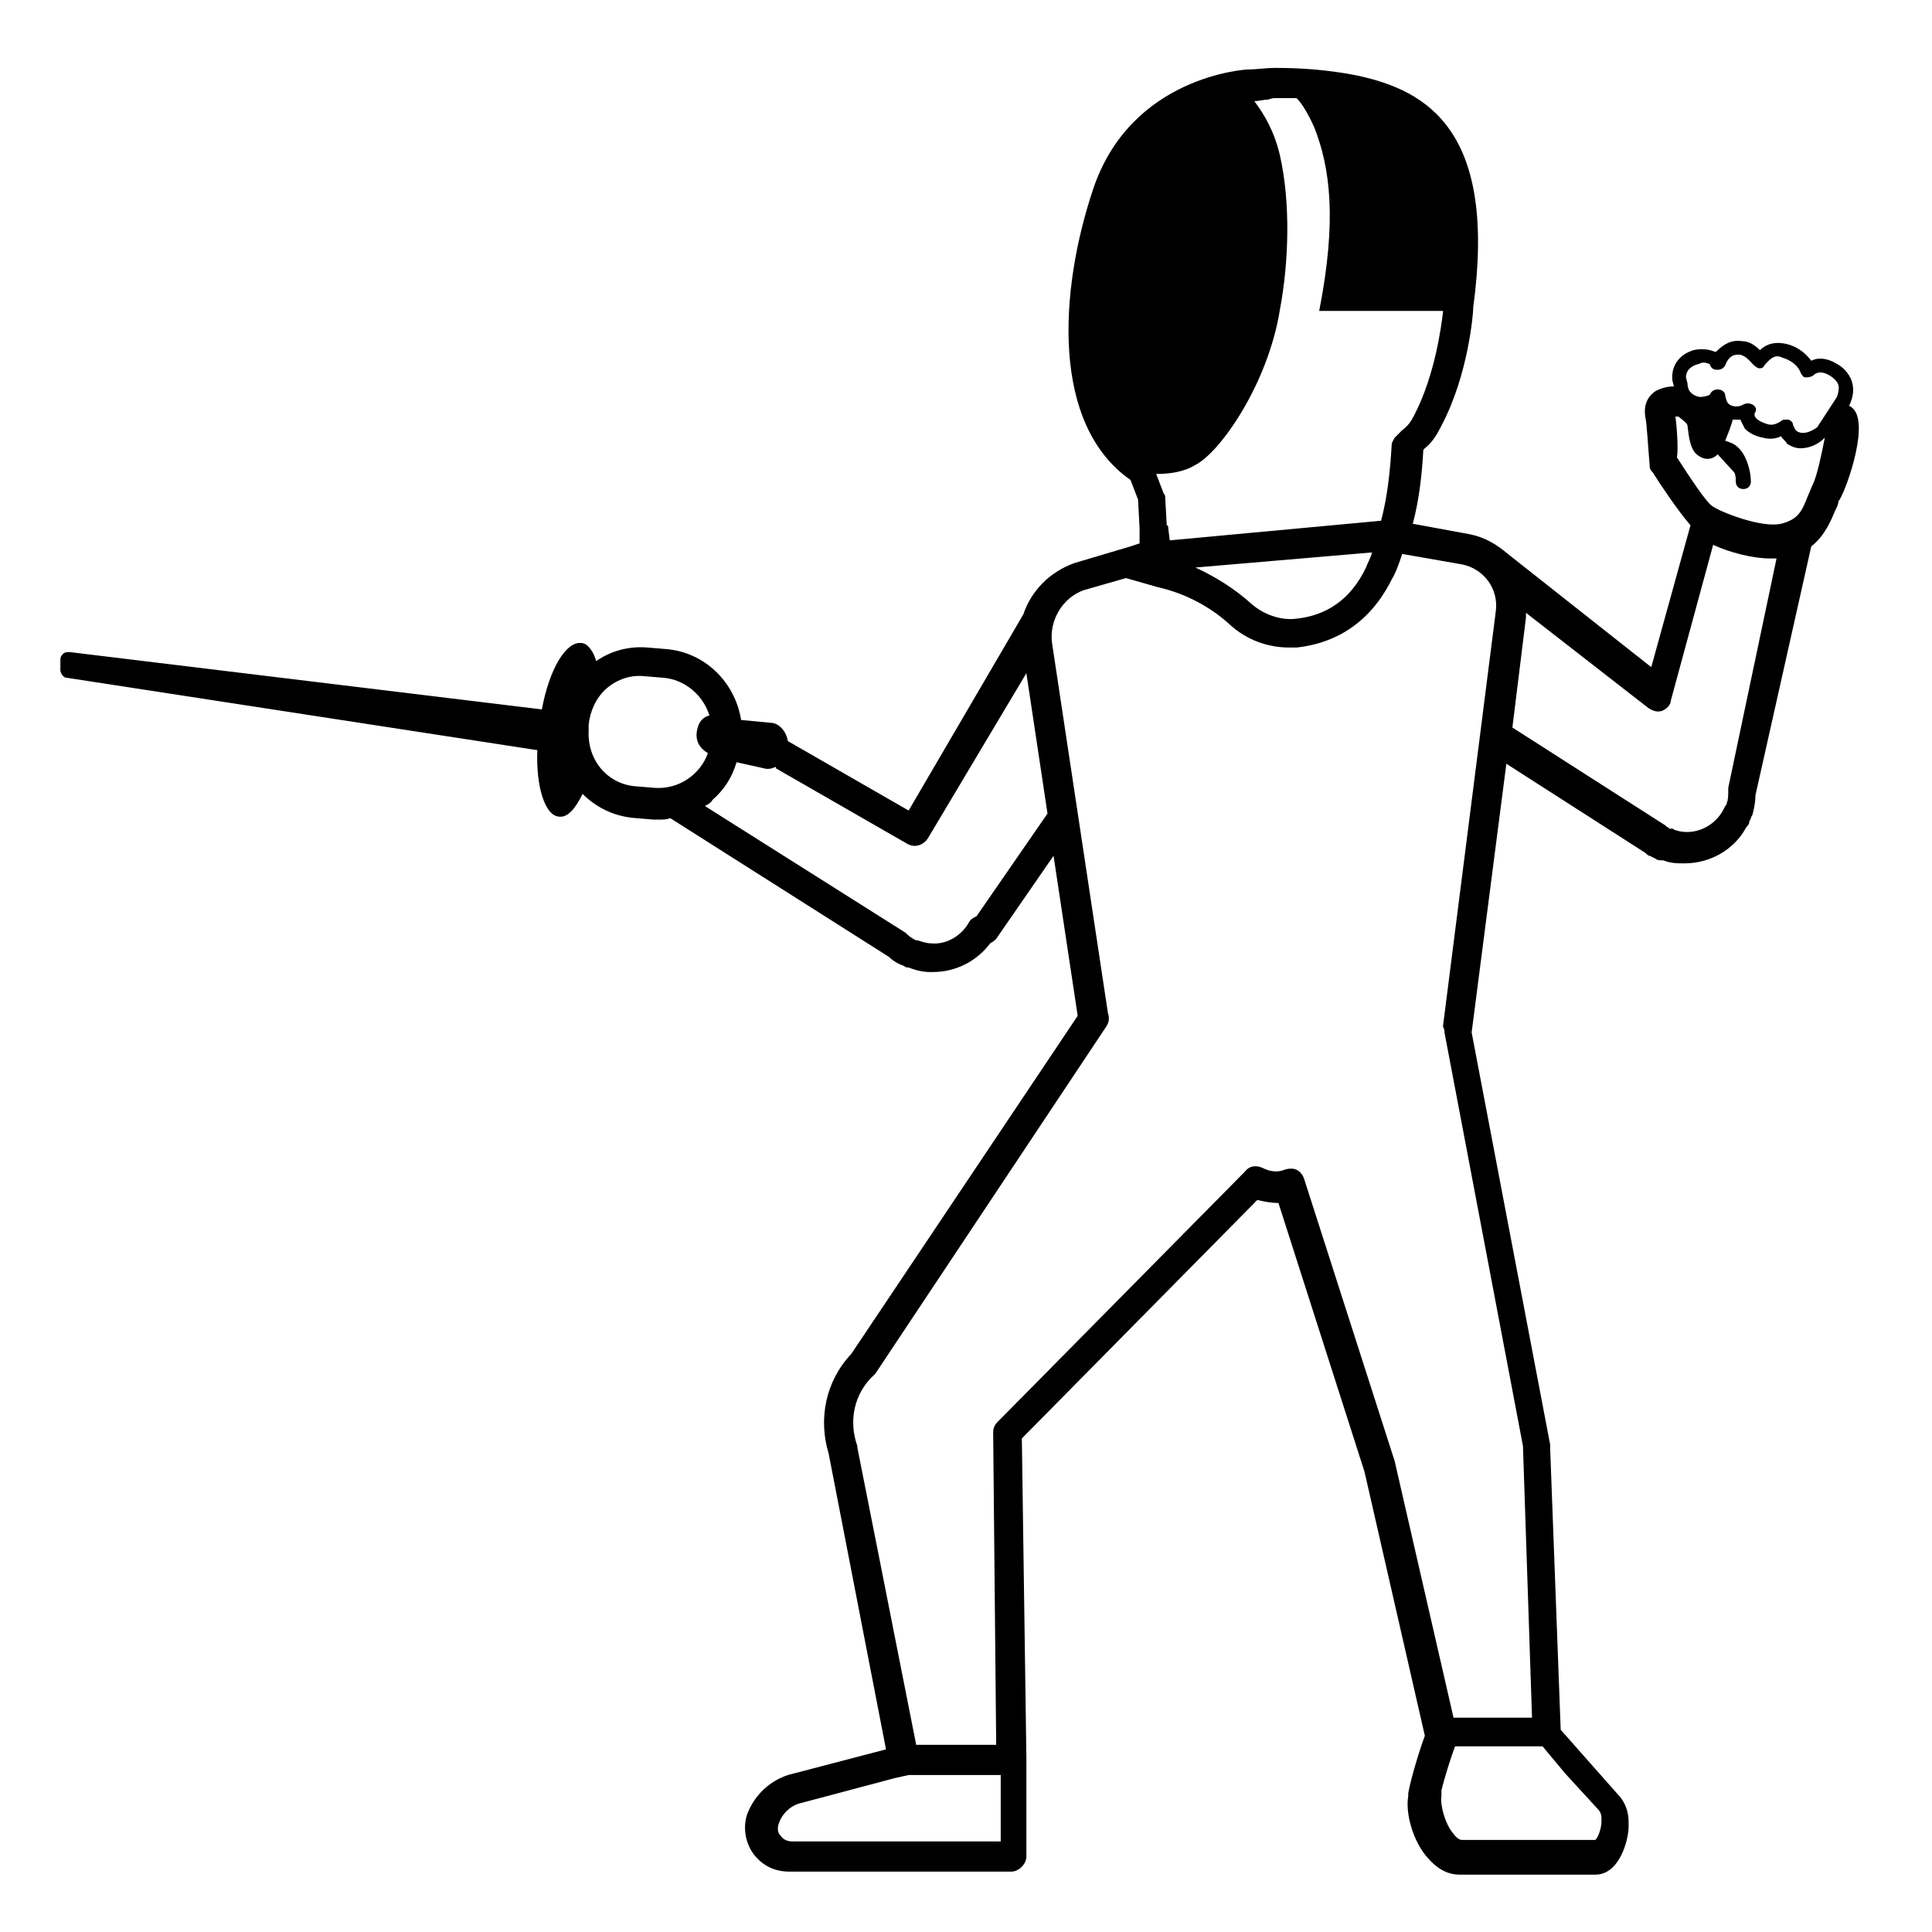
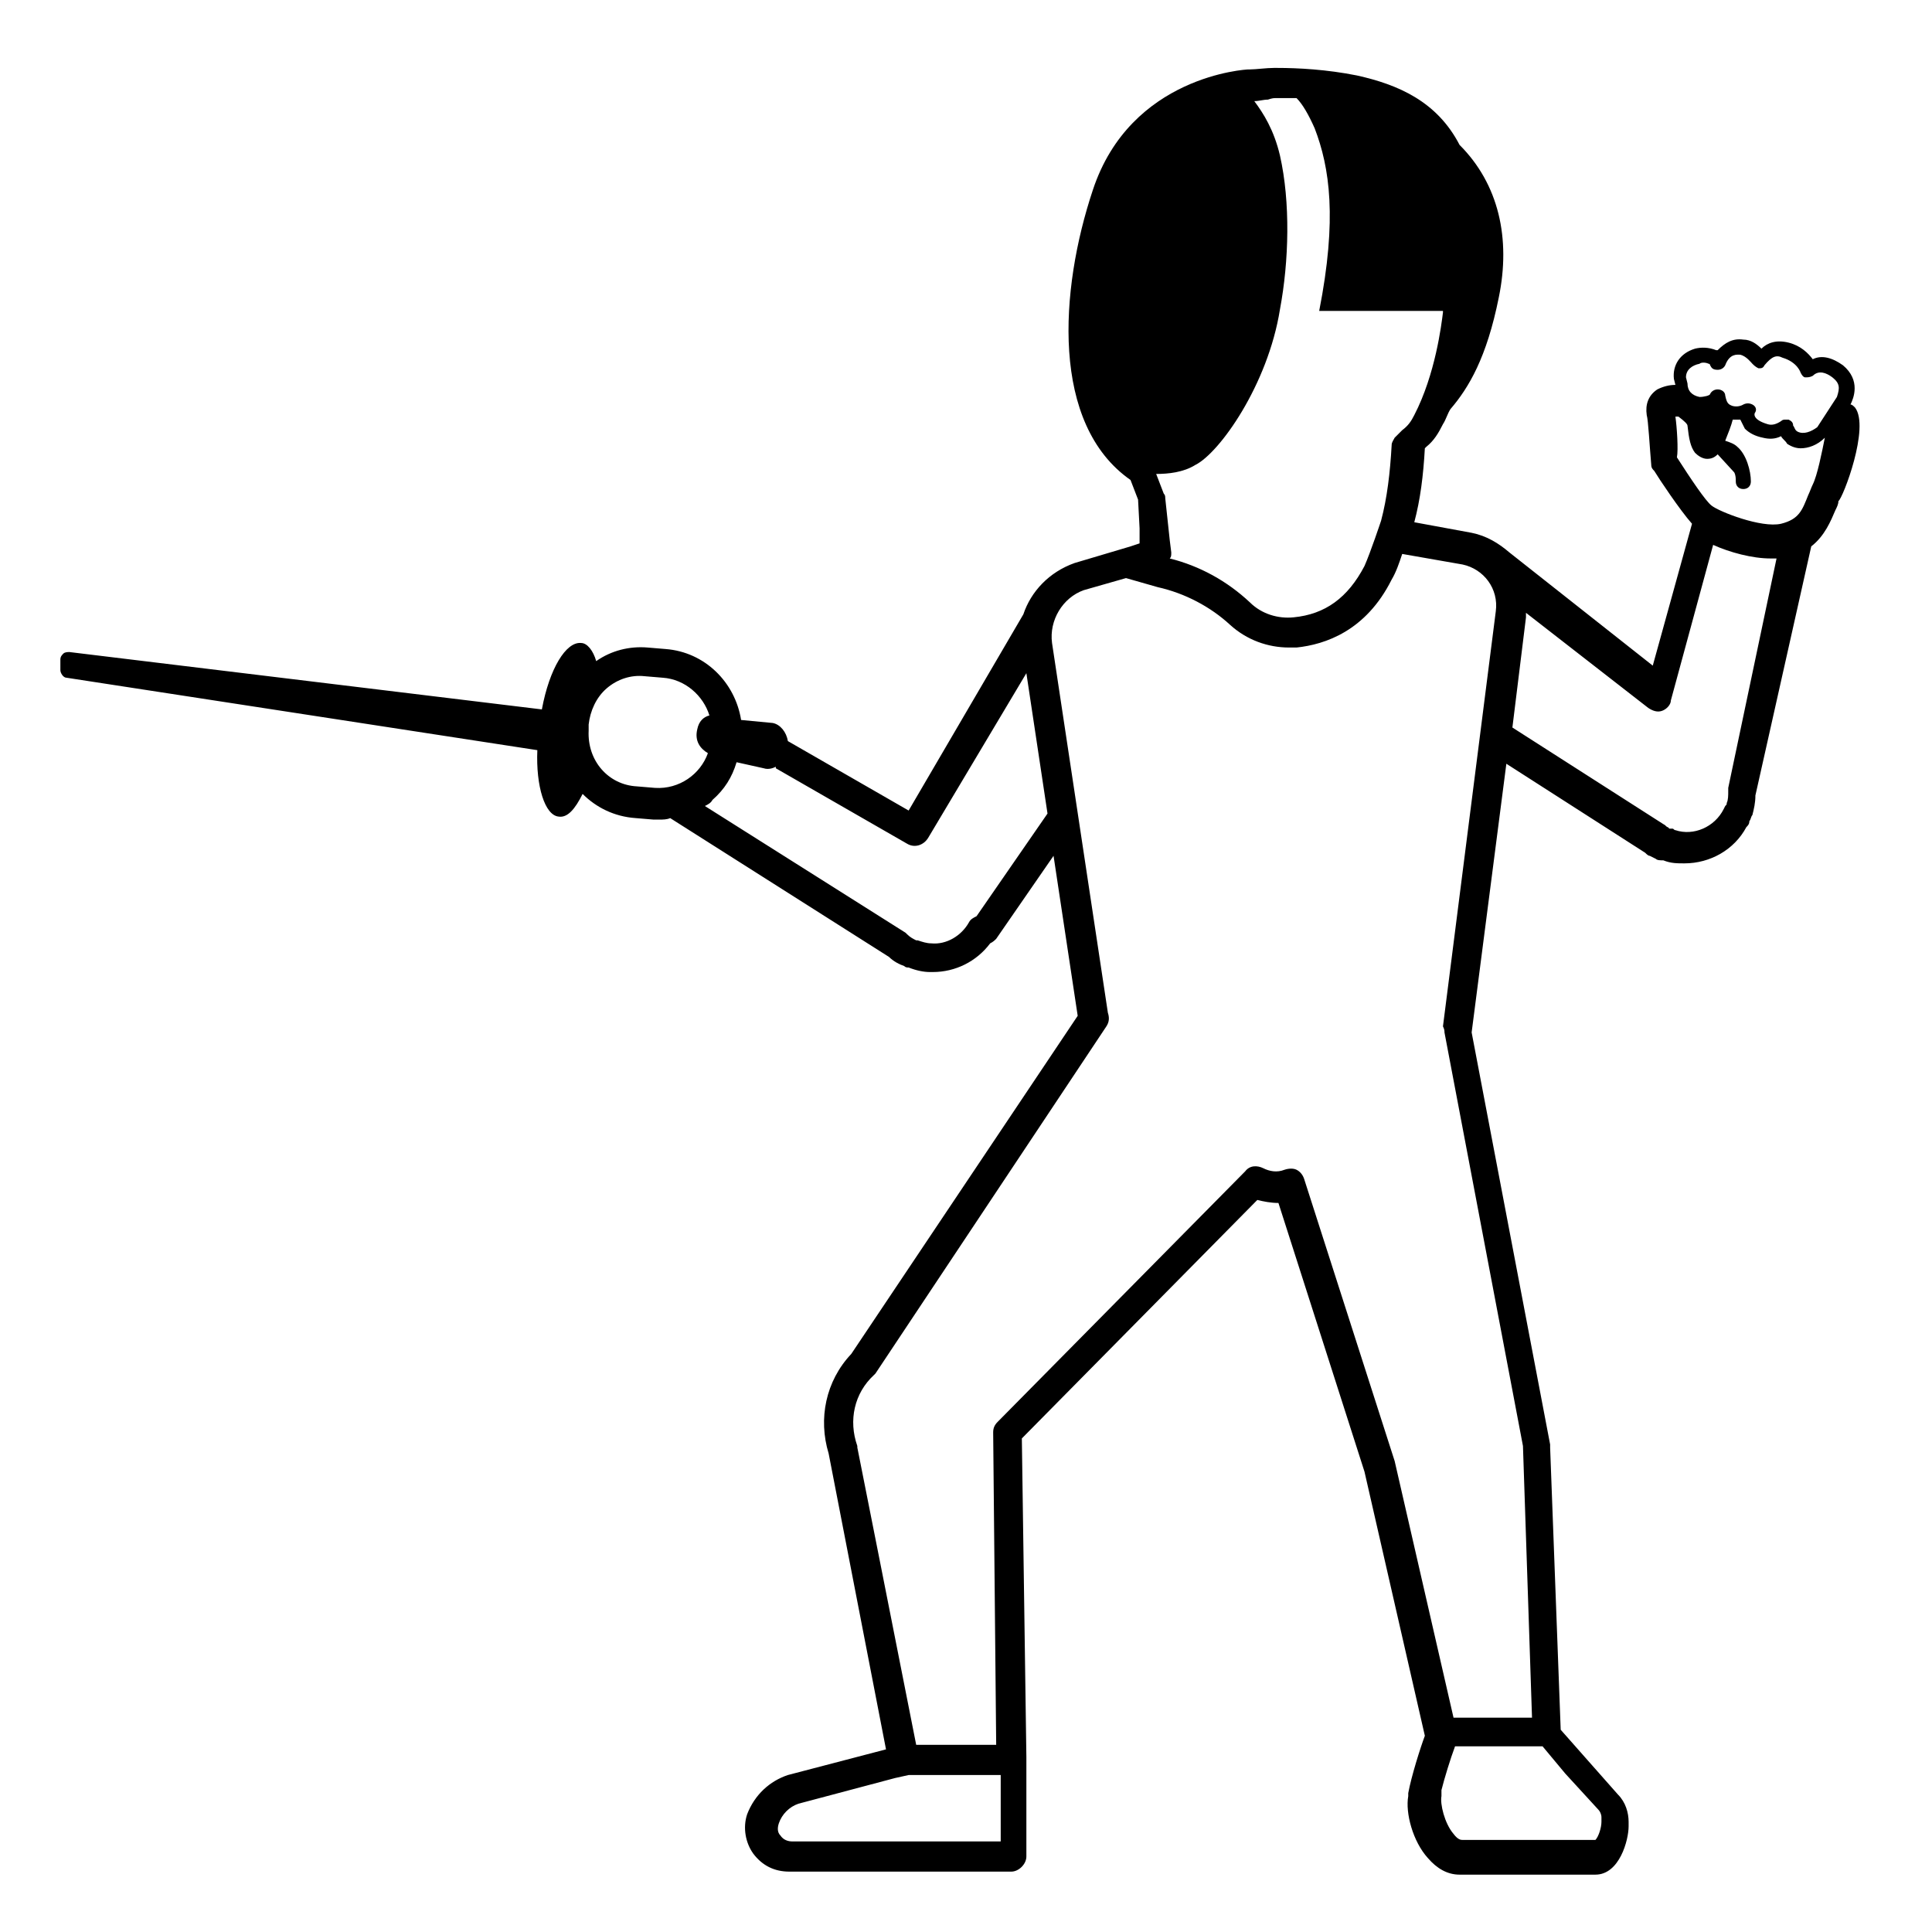
<svg xmlns="http://www.w3.org/2000/svg" width="128" height="128">
-   <path d="M122.8,27.1c-0.1-0.1-0.2-0.2-0.3-0.2c0.2-0.4,0.7-1.6-0.5-2.6c-0.7-0.5-1.4-0.7-2-0.4c-0.3-0.4-0.8-0.9-1.6-1.1 c-0.8-0.2-1.4,0-1.8,0.4c-0.3-0.3-0.7-0.6-1.2-0.6c-0.7-0.1-1.2,0.2-1.7,0.7c0,0,0,0-0.1,0c-0.5-0.2-1-0.2-1.4-0.1 c-1,0.3-1.5,1.1-1.4,2l0.1,0.4c-0.4,0-0.8,0.1-1.2,0.3c-0.6,0.4-0.8,1-0.7,1.7c0.1,0.3,0.2,2.2,0.3,3.3c0,0.2,0.1,0.3,0.2,0.4 c0.3,0.5,1.7,2.6,2.5,3.5l-2.6,9.4l-9.5-7.5c-0.7-0.6-1.5-1.1-2.5-1.3l-3.8-0.7c0.4-1.5,0.6-3.1,0.7-4.9l0.1-0.1 c0.5-0.4,0.8-0.9,1.1-1.5c1.8-3.4,2.1-7.5,2.1-7.7v-0.1C99.2,8.7,94.6,6,89.9,5c-2-0.4-3.9-0.5-5.3-0.5c-0.1,0-0.2,0-0.2,0 c-0.5,0-1.2,0.1-1.6,0.1h-0.1c-0.1,0-7.8,0.4-10.3,8c-2.2,6.6-2.8,15.5,2.5,19.2l0.5,1.3l0.1,1.9c0,0.1,0,0.2,0,0.3V36l-0.6,0.2 l-3.7,1.1c-1.7,0.6-2.9,1.9-3.4,3.4l-7.6,13l-8-4.6c-0.1-0.6-0.5-1.1-1-1.2l-2.1-0.2c-0.4-2.5-2.4-4.5-5-4.7l-1.2-0.1 c-1.2-0.1-2.4,0.2-3.4,0.9c-0.2-0.7-0.6-1.2-1-1.2c-1-0.1-2.1,1.7-2.6,4.4L4.6,43.2c-0.1,0-0.3,0-0.4,0.1C4.1,43.4,4,43.5,4,43.7 v0.7c0,0.2,0.2,0.5,0.4,0.5l31.2,4.8c-0.1,2.4,0.5,4.3,1.4,4.4c0.6,0.1,1.1-0.5,1.6-1.5c0.9,0.9,2.1,1.5,3.5,1.6l1.2,0.1 c0.1,0,0.3,0,0.4,0c0.2,0,0.5,0,0.7-0.1l14.5,9.2c0.3,0.3,0.7,0.5,1,0.6c0.1,0.1,0.2,0.1,0.3,0.1c0.5,0.2,1,0.3,1.4,0.3 c0.1,0,0.2,0,0.2,0c1.5,0,2.9-0.7,3.8-1.9c0.2-0.1,0.3-0.2,0.4-0.3l3.8-5.5l1.6,10.6l-15,22.4c-1.7,1.8-2.2,4.3-1.5,6.6l3.8,19.6 l-6.5,1.7c-1.2,0.4-2.2,1.3-2.7,2.6c-0.3,0.9-0.1,1.9,0.4,2.6c0.6,0.8,1.4,1.2,2.4,1.2H67c0.5,0,1-0.5,1-1v-1.7c0,0,0,0,0-0.1v-0.8 v-3.8c0-0.1,0-0.2,0-0.2l-0.3-21.1l15.6-15.8c0.4,0.1,0.9,0.2,1.4,0.2l5.7,17.8l4,17.5c-0.3,0.8-0.9,2.7-1.1,3.8v0.2 c-0.2,1.1,0.3,3,1.3,4.1c0.6,0.7,1.3,1.1,2.1,1.1h9c1.6,0,2.2-2.3,2.2-3.2v-0.3c0-0.6-0.2-1.3-0.7-1.8l-3.8-4.3l-0.7-18.7 c0,0,0-0.1,0-0.2l-5.2-27.3l2.3-17.8l9.2,5.9c0.1,0.1,0.2,0.2,0.3,0.2l0.4,0.2c0.1,0.1,0.3,0.1,0.5,0.1c0.5,0.2,0.9,0.2,1.4,0.2 c1.7,0,3.3-0.9,4.1-2.4c0.1-0.1,0.2-0.2,0.2-0.4c0.1-0.1,0.1-0.3,0.2-0.4c0.1-0.4,0.2-0.8,0.2-1.3l3.7-16.5c0.9-0.7,1.3-1.7,1.6-2.4 c0.1-0.2,0.2-0.4,0.2-0.6C122.1,33,123.9,28.3,122.8,27.1z M79.2,30.8c1.6-0.8,4.8-5.3,5.6-10.3c0.6-3.2,0.7-7.1,0-10.2 c-0.4-1.7-1.1-2.8-1.7-3.6c0.3,0,0.6-0.1,0.9-0.1c0.3-0.1,0.4-0.1,0.5-0.1c0.4,0,0.9,0,1.4,0c0.4,0.4,0.8,1.1,1.2,2 c1,2.6,1.5,6,0.3,12.1h8.2c0,0,0,0,0,0.1c-0.1,0.8-0.5,4.1-1.9,6.8c-0.2,0.4-0.4,0.7-0.8,1c-0.1,0.1-0.1,0.1-0.2,0.2 c-0.1,0.1-0.1,0.1-0.2,0.2L92.4,29c-0.1,0.2-0.2,0.3-0.2,0.5c-0.1,1.8-0.3,3.5-0.7,5l-14,1.3L77.4,35c0-0.1,0-0.2-0.1-0.2L77.2,33 c0-0.1,0-0.2-0.1-0.3l-0.5-1.3C77.4,31.4,78.4,31.3,79.2,30.8z M90.9,36.6c-0.1,0.4-0.3,0.7-0.4,1c-1,2.1-2.6,3.2-4.7,3.4 c-1,0.1-2.1-0.3-2.9-1c-1.1-1-2.4-1.8-3.7-2.4L90.9,36.6z M43.4,52.2l-1.2-0.1c-1.9-0.1-3.3-1.7-3.2-3.7V48c0.1-0.9,0.5-1.8,1.2-2.4 c0.7-0.6,1.6-0.9,2.5-0.8l1.2,0.1c1.5,0.1,2.7,1.2,3.1,2.5c-0.4,0.1-0.7,0.4-0.8,0.9c-0.2,0.8,0.2,1.3,0.7,1.6 C46.4,51.3,45,52.3,43.4,52.2z M64.7,60.7c-0.2,0.1-0.4,0.2-0.5,0.4c-0.5,0.9-1.5,1.5-2.5,1.4c-0.3,0-0.6-0.1-0.9-0.2c0,0,0,0-0.1,0 c-0.2-0.1-0.4-0.2-0.6-0.4L60,61.8l-13.3-8.4c0.2-0.1,0.4-0.2,0.5-0.4c0.8-0.7,1.3-1.5,1.6-2.5l1.8,0.4c0.3,0.1,0.6,0,0.8-0.1v0.1 l8.7,5c0.5,0.3,1.1,0.1,1.4-0.4L68,44.6l1.4,9.3L64.7,60.7z M66.3,122L66.3,122h-6h-7.8c-0.3,0-0.6-0.1-0.8-0.4 c-0.2-0.2-0.2-0.5-0.1-0.8c0.2-0.6,0.7-1.1,1.3-1.3l6.4-1.7l0.9-0.2h1.1h4.9h0.1V122z M102.2,115.7l1.5,1.8l2.2,2.4 c0.1,0.1,0.2,0.3,0.2,0.5v0.3c0,0.4-0.2,1-0.4,1.2h-8.8c-0.1,0-0.3,0-0.6-0.4c-0.6-0.7-0.9-2-0.8-2.5v-0.2c0-0.1,0-0.1,0-0.2 c0.2-0.8,0.6-2.1,0.9-2.9c0,0,0.4,0,0.5,0c0.8,0,4,0,4.8,0C101.8,115.7,102.2,115.7,102.2,115.7z M99.1,40.5L95.6,68 c0.1,0.2,0.1,0.3,0.1,0.4l5.2,27.4l0.6,18h-5.2l-3.9-17l-6-18.7c-0.1-0.3-0.3-0.5-0.5-0.6c-0.2-0.1-0.5-0.1-0.8,0 c-0.5,0.2-1,0.1-1.4-0.1c-0.4-0.2-0.9-0.2-1.2,0.2L66.1,94.2c-0.2,0.2-0.3,0.4-0.3,0.7l0.2,20.7h-5.3c-1.2-6.1-3.9-19.7-3.9-19.7 v-0.1c-0.6-1.7-0.2-3.5,1.1-4.7L58,91l15.3-23c0.2-0.3,0.2-0.6,0.1-0.9l-3.7-24.5c-0.2-1.5,0.7-3,2.1-3.5l2.8-0.8l2.1,0.6 c1.8,0.4,3.5,1.3,4.8,2.5c1.1,1,2.5,1.5,3.9,1.5c0.2,0,0.3,0,0.5,0c1.9-0.2,4.6-1.1,6.3-4.5c0.3-0.5,0.5-1.1,0.7-1.7l4,0.7 C98.3,37.7,99.3,39,99.1,40.5z M114.5,52.2c0,0.1,0,0.1,0,0.2c0,0.3,0,0.6-0.1,0.8c0,0.1,0,0.1-0.1,0.2l-0.1,0.2 c-0.6,1.2-2,1.8-3.2,1.4c-0.1,0-0.1-0.1-0.2-0.1c0,0-0.1,0-0.2,0l-0.1-0.1c-0.1,0-0.1-0.1-0.3-0.2l-10-6.4l0.9-7.3 c0-0.1,0-0.2,0-0.3l8.1,6.3c0.3,0.2,0.6,0.3,0.9,0.2c0.3-0.1,0.6-0.4,0.6-0.7l2.8-10.3c1.1,0.5,2.6,0.9,3.8,0.9c0.1,0,0.3,0,0.4,0 L114.5,52.2z M120.1,32.1c-0.1,0.2-0.2,0.5-0.3,0.7c-0.4,1-0.6,1.6-1.8,1.9c-1.3,0.3-4.1-0.8-4.6-1.2c-0.4-0.3-1.4-1.8-2.3-3.2 c0.1-0.5,0-2-0.1-2.7c0.1,0,0.1,0,0.2,0c0.4,0.3,0.6,0.5,0.6,0.6c0.1,0.9,0.2,1.4,0.5,1.8c0.2,0.2,0.5,0.4,0.8,0.4 c0.3,0,0.5-0.1,0.7-0.3l1.1,1.2c0.1,0.2,0.1,0.4,0.1,0.6c0,0.3,0.2,0.5,0.5,0.5s0.5-0.2,0.5-0.5c0-0.7-0.3-1.8-0.9-2.3 c-0.2-0.2-0.5-0.3-0.8-0.4c0.2-0.5,0.4-1,0.5-1.4c0.2,0,0.3,0,0.5,0c0.1,0.2,0.2,0.4,0.3,0.6c0.3,0.3,0.7,0.5,1.2,0.6 c0.4,0.1,0.8,0.1,1.2-0.1c0.1,0.2,0.3,0.3,0.4,0.5c0.3,0.2,0.6,0.3,0.9,0.3c0.5,0,1.1-0.2,1.6-0.7C120.7,30,120.4,31.5,120.1,32.1z M121.7,26.3l-1.3,2c-0.4,0.3-0.9,0.5-1.3,0.3c-0.2-0.1-0.2-0.3-0.3-0.4c0-0.2-0.1-0.3-0.3-0.4c-0.1,0-0.1,0-0.2,0 c-0.1,0-0.2,0-0.3,0.1c-0.3,0.2-0.6,0.3-0.9,0.2c-1-0.3-0.9-0.7-0.8-0.8c0.1-0.2,0-0.4-0.2-0.5c-0.2-0.1-0.4-0.1-0.6,0 c0,0-0.3,0.2-0.7,0.1c-0.3-0.1-0.4-0.2-0.5-0.7c0-0.2-0.2-0.4-0.5-0.4c-0.2,0-0.4,0.1-0.5,0.3c0,0.1-0.4,0.2-0.7,0.2 c-0.5-0.1-0.8-0.4-0.8-0.9l-0.1-0.4c0-0.5,0.4-0.8,0.9-0.9c0.1-0.1,0.4-0.1,0.6,0c0.1,0,0.1,0.1,0.1,0.1c0.1,0.2,0.2,0.3,0.5,0.3 c0.2,0,0.4-0.1,0.5-0.3c0.3-0.8,0.8-0.7,1-0.7c0.4,0.1,0.7,0.5,0.8,0.6c0.1,0.1,0.2,0.2,0.4,0.3c0.2,0,0.3,0,0.4-0.2 c0.5-0.6,0.8-0.7,1.2-0.5c1,0.3,1.2,1,1.2,1c0.1,0.2,0.2,0.3,0.3,0.3c0.2,0,0.3,0,0.5-0.1c0.4-0.4,0.9-0.2,1.3,0.1 C121.9,25.4,121.9,25.7,121.7,26.3z" />
+   <path d="M121.8,33.2c0,0.2-0.1,0.4-0.2,0.6c-0.3,0.7-0.7,1.7-1.6,2.4l-3.7,16.5c0,0.5-0.1,0.9-0.2,1.3c-0.1,0.1-0.1,0.3-0.2,0.4 c0,0.2-0.1,0.3-0.2,0.4c-0.8,1.5-2.4,2.4-4.1,2.4c-0.5,0-0.9,0-1.4-0.2c-0.2,0-0.4,0-0.5-0.1l-0.4-0.2c-0.1,0-0.2-0.1-0.3-0.2 l-9.2-5.9l-2.3,17.8l5.2,27.3c0,0.1,0,0.2,0,0.2l0.7,18.7l3.8,4.3c0.5,0.5,0.7,1.2,0.7,1.8v0.3c0,0.9-0.6,3.2-2.2,3.2h-9 c-0.8,0-1.5-0.4-2.1-1.1c-1-1.1-1.5-3-1.3-4.1v-0.2c0.2-1.1,0.8-3,1.1-3.8l-4-17.5l-5.7-17.8c-0.5,0-1-0.1-1.4-0.2L67.7,95.3 l0.3,21.1c0,0,0,0.1,0,0.2v3.8v0.8c0,0.1,0,0.1,0,0.1v1.7c0,0.5-0.5,1-1,1H52.3c-1,0-1.8-0.4-2.4-1.2c-0.5-0.7-0.7-1.7-0.4-2.6 c0.5-1.3,1.5-2.2,2.7-2.6l6.5-1.7l-3.8-19.6c-0.7-2.3-0.2-4.8,1.5-6.6l15-22.4l-1.6-10.6L66,62.2c-0.1,0.1-0.2,0.2-0.4,0.3 c-0.9,1.2-2.3,1.9-3.8,1.9c0,0-0.1,0-0.2,0c-0.4,0-0.9-0.1-1.4-0.3c-0.1,0-0.2,0-0.3-0.1c-0.3-0.1-0.7-0.3-1-0.6l-14.5-9.2 c-0.2,0.1-0.5,0.1-0.7,0.1c-0.1,0-0.3,0-0.4,0l-1.2-0.1c-1.4-0.1-2.6-0.7-3.5-1.6c-0.5,1-1,1.6-1.6,1.5c-0.9-0.1-1.5-2-1.4-4.4 L4.4,44.9c-0.2,0-0.4-0.3-0.4-0.5v-0.7c0-0.2,0.1-0.3,0.2-0.4c0.1-0.1,0.3-0.1,0.4-0.1L35.9,47c0.5-2.7,1.6-4.5,2.6-4.4 c0.4,0,0.8,0.5,1,1.2c1-0.7,2.2-1,3.4-0.9l1.2,0.1c2.6,0.2,4.6,2.2,5,4.7l2.1,0.2c0.5,0.1,0.9,0.6,1,1.2l8,4.6l7.6-13 c0.5-1.5,1.7-2.8,3.4-3.4l3.7-1.1l0.6-0.2v-0.7c0-0.1,0-0.2,0-0.3l-0.1-1.9l-0.5-1.3c-5.3-3.7-4.7-12.6-2.5-19.2 c2.5-7.6,10.2-8,10.3-8h0.1c0.4,0,1.1-0.1,1.6-0.1c0,0,0.1,0,0.2,0c1.4,0,3.3,0.1,5.3,0.5c2.7,0.6,5.3,1.7,6.8,4.6 c2.6,2.6,3.4,6.2,2.6,10.1c-0.8,4-2,6-3.2,7.4c-0.2,0.3-0.3,0.7-0.5,1c-0.3,0.6-0.6,1.1-1.1,1.5l-0.1,0.1c-0.1,1.8-0.3,3.4-0.7,4.9 l3.8,0.7c1,0.2,1.8,0.7,2.5,1.3l9.5,7.5l2.6-9.4c-0.8-0.9-2.2-3-2.5-3.5c-0.1-0.1-0.2-0.2-0.2-0.4c-0.1-1.1-0.2-3-0.3-3.3 c-0.1-0.7,0.1-1.3,0.7-1.7c0.4-0.2,0.8-0.3,1.2-0.3l-0.1-0.4c-0.1-0.9,0.4-1.7,1.4-2c0.4-0.1,0.9-0.1,1.4,0.1c0.1,0,0.1,0,0.1,0 c0.5-0.5,1-0.8,1.7-0.7c0.5,0,0.9,0.3,1.2,0.6c0.4-0.4,1-0.6,1.8-0.4s1.3,0.7,1.6,1.1c0.6-0.3,1.3-0.1,2,0.4c1.2,1,0.7,2.2,0.5,2.6 c0.1,0,0.2,0.1,0.3,0.2C123.9,28.3,122.1,33,121.8,33.2z M46.9,49.9c-0.5-0.3-0.9-0.8-0.7-1.6c0.1-0.5,0.4-0.8,0.8-0.9 c-0.4-1.3-1.6-2.4-3.1-2.5l-1.2-0.1c-0.9-0.1-1.8,0.2-2.5,0.8S39.1,47.1,39,48v0.4c-0.1,2,1.3,3.6,3.2,3.7l1.2,0.1 C45,52.3,46.4,51.3,46.9,49.9z M69.4,53.9L68,44.6l-6.5,10.9c-0.3,0.5-0.9,0.7-1.4,0.4l-8.7-5v-0.1c-0.2,0.1-0.5,0.2-0.8,0.1 l-1.8-0.4c-0.3,1-0.8,1.8-1.6,2.5c-0.1,0.2-0.3,0.3-0.5,0.4L60,61.8l0.1,0.1c0.2,0.2,0.4,0.3,0.6,0.4c0.1,0,0.1,0,0.1,0 c0.3,0.1,0.6,0.2,0.9,0.2c1,0.1,2-0.5,2.5-1.4c0.1-0.2,0.3-0.3,0.5-0.4L69.4,53.9z M66.3,117.6L66.3,117.6h-5h-1.1l-0.9,0.2 l-6.4,1.7c-0.6,0.2-1.1,0.7-1.3,1.3c-0.1,0.3-0.1,0.6,0.1,0.8c0.2,0.3,0.5,0.4,0.8,0.4h7.8h6l0,0V117.6z M101.7,115.7 c-0.8,0-4,0-4.8,0c-0.1,0-0.5,0-0.5,0c-0.3,0.8-0.7,2.1-0.9,2.9c0,0.1,0,0.1,0,0.2v0.2c-0.1,0.5,0.2,1.8,0.8,2.5 c0.3,0.4,0.5,0.4,0.6,0.4h8.8c0.2-0.2,0.4-0.8,0.4-1.2v-0.3c0-0.2-0.1-0.4-0.2-0.5l-2.2-2.4l-1.5-1.8 C102.2,115.7,101.8,115.7,101.7,115.7z M96.9,37.4l-4-0.7c-0.2,0.6-0.4,1.2-0.7,1.7c-1.7,3.4-4.4,4.3-6.3,4.5c-0.2,0-0.3,0-0.5,0 c-1.4,0-2.8-0.5-3.9-1.5c-1.3-1.2-3-2.1-4.8-2.5l-2.1-0.6l-2.8,0.8c-1.4,0.5-2.3,2-2.1,3.5l3.7,24.5c0.1,0.3,0.1,0.6-0.1,0.9L58,91 l-0.1,0.1c-1.3,1.2-1.7,3-1.1,4.7v0.1c0,0,2.7,13.6,3.9,19.7H66l-0.2-20.7c0-0.3,0.1-0.5,0.3-0.7l16.4-16.6c0.3-0.4,0.8-0.4,1.2-0.2 s0.9,0.3,1.4,0.1c0.3-0.1,0.6-0.1,0.8,0s0.4,0.3,0.5,0.6l6,18.7l3.9,17h5.2l-0.6-18l-5.2-27.4c0-0.1,0-0.2-0.1-0.4l3.5-27.5 C99.3,39,98.3,37.7,96.9,37.4z M117.7,37c-0.1,0-0.3,0-0.4,0c-1.2,0-2.7-0.4-3.8-0.9l-2.8,10.3c0,0.3-0.3,0.6-0.6,0.7 s-0.6,0-0.9-0.2l-8.1-6.3c0,0.1,0,0.2,0,0.3l-0.9,7.3l10,6.4c0.2,0.1,0.2,0.2,0.3,0.2l0.1,0.1c0.1,0,0.2,0,0.2,0 c0.1,0,0.1,0.1,0.2,0.1c1.2,0.4,2.6-0.2,3.2-1.4l0.1-0.2c0.1-0.1,0.1-0.1,0.1-0.2c0.1-0.2,0.1-0.5,0.1-0.8c0-0.1,0-0.1,0-0.2 L117.7,37z M120.9,29c-0.5,0.5-1.1,0.7-1.6,0.7c-0.3,0-0.6-0.1-0.9-0.3c-0.1-0.2-0.3-0.3-0.4-0.5c-0.4,0.2-0.8,0.2-1.2,0.1 c-0.5-0.1-0.9-0.3-1.2-0.6c-0.1-0.2-0.2-0.4-0.3-0.6c-0.2,0-0.3,0-0.5,0c-0.1,0.4-0.3,0.9-0.5,1.4c0.3,0.1,0.6,0.2,0.8,0.4 c0.6,0.5,0.9,1.6,0.9,2.3c0,0.3-0.2,0.5-0.5,0.5s-0.5-0.2-0.5-0.5c0-0.2,0-0.4-0.1-0.6l-1.1-1.2c-0.2,0.2-0.4,0.3-0.7,0.3 s-0.6-0.2-0.8-0.4c-0.3-0.4-0.4-0.9-0.5-1.8c0-0.1-0.2-0.3-0.6-0.6c-0.1,0-0.1,0-0.2,0c0.1,0.7,0.2,2.2,0.1,2.7 c0.9,1.4,1.9,2.9,2.3,3.2c0.5,0.4,3.3,1.5,4.6,1.2c1.2-0.3,1.4-0.9,1.8-1.9c0.1-0.2,0.2-0.5,0.3-0.7C120.4,31.5,120.7,30,120.9,29z M121.4,25c-0.4-0.3-0.9-0.5-1.3-0.1c-0.2,0.1-0.3,0.1-0.5,0.1c-0.1,0-0.2-0.1-0.3-0.3c0,0-0.2-0.7-1.2-1c-0.4-0.2-0.7-0.1-1.2,0.5 c-0.1,0.2-0.2,0.2-0.4,0.2c-0.2-0.1-0.3-0.2-0.4-0.3c-0.1-0.1-0.4-0.5-0.8-0.6c-0.2,0-0.7-0.1-1,0.7c-0.1,0.2-0.3,0.3-0.5,0.3 c-0.3,0-0.4-0.1-0.5-0.3c0,0,0-0.1-0.1-0.1c-0.2-0.1-0.5-0.1-0.6,0c-0.5,0.1-0.9,0.4-0.9,0.9l0.1,0.4c0,0.5,0.3,0.8,0.8,0.9 c0.3,0,0.7-0.1,0.7-0.2c0.1-0.2,0.3-0.3,0.5-0.3c0.3,0,0.5,0.2,0.5,0.4c0.1,0.5,0.2,0.6,0.5,0.7c0.4,0.1,0.7-0.1,0.7-0.1 c0.2-0.1,0.4-0.1,0.6,0s0.3,0.3,0.2,0.5c-0.1,0.1-0.2,0.5,0.8,0.8c0.3,0.1,0.6,0,0.9-0.2c0.1-0.1,0.2-0.1,0.3-0.1s0.1,0,0.2,0 c0.2,0.1,0.3,0.2,0.3,0.4c0.1,0.1,0.1,0.3,0.3,0.4c0.4,0.2,0.9,0,1.3-0.3l1.3-2C121.9,25.7,121.9,25.4,121.4,25z M45.5,43L45.5,43 L45.5,43L45.5,43z M87.4,20.6c1.2-6.1,0.7-9.5-0.3-12.1c-0.4-0.9-0.8-1.6-1.2-2c-0.5,0-1,0-1.4,0c-0.1,0-0.2,0-0.5,0.1 c-0.3,0-0.6,0.1-0.9,0.1c0.6,0.8,1.3,1.9,1.7,3.6c0.7,3.1,0.6,7,0,10.2c-0.8,5-4,9.5-5.6,10.3c-0.8,0.5-1.8,0.6-2.6,0.6l0.5,1.3 c0.1,0.1,0.1,0.2,0.1,0.3l0.3,2.8l0.1,0.8c0,0.2,0,0.3-0.1,0.4c2,0.5,3.8,1.5,5.3,2.9c0.8,0.8,1.9,1.1,2.9,1 c2.1-0.2,3.6-1.3,4.7-3.4c0.4-0.9,1.1-3,1.1-3c0.4-1.5,0.6-3.2,0.7-5c0-0.2,0.1-0.3,0.2-0.5c0,0,0.4-0.4,0.5-0.5 c0.4-0.3,0.6-0.6,0.8-1c1.4-2.7,1.8-6,1.9-6.8c0-0.1,0-0.1,0-0.1H87.4z" />
</svg>
